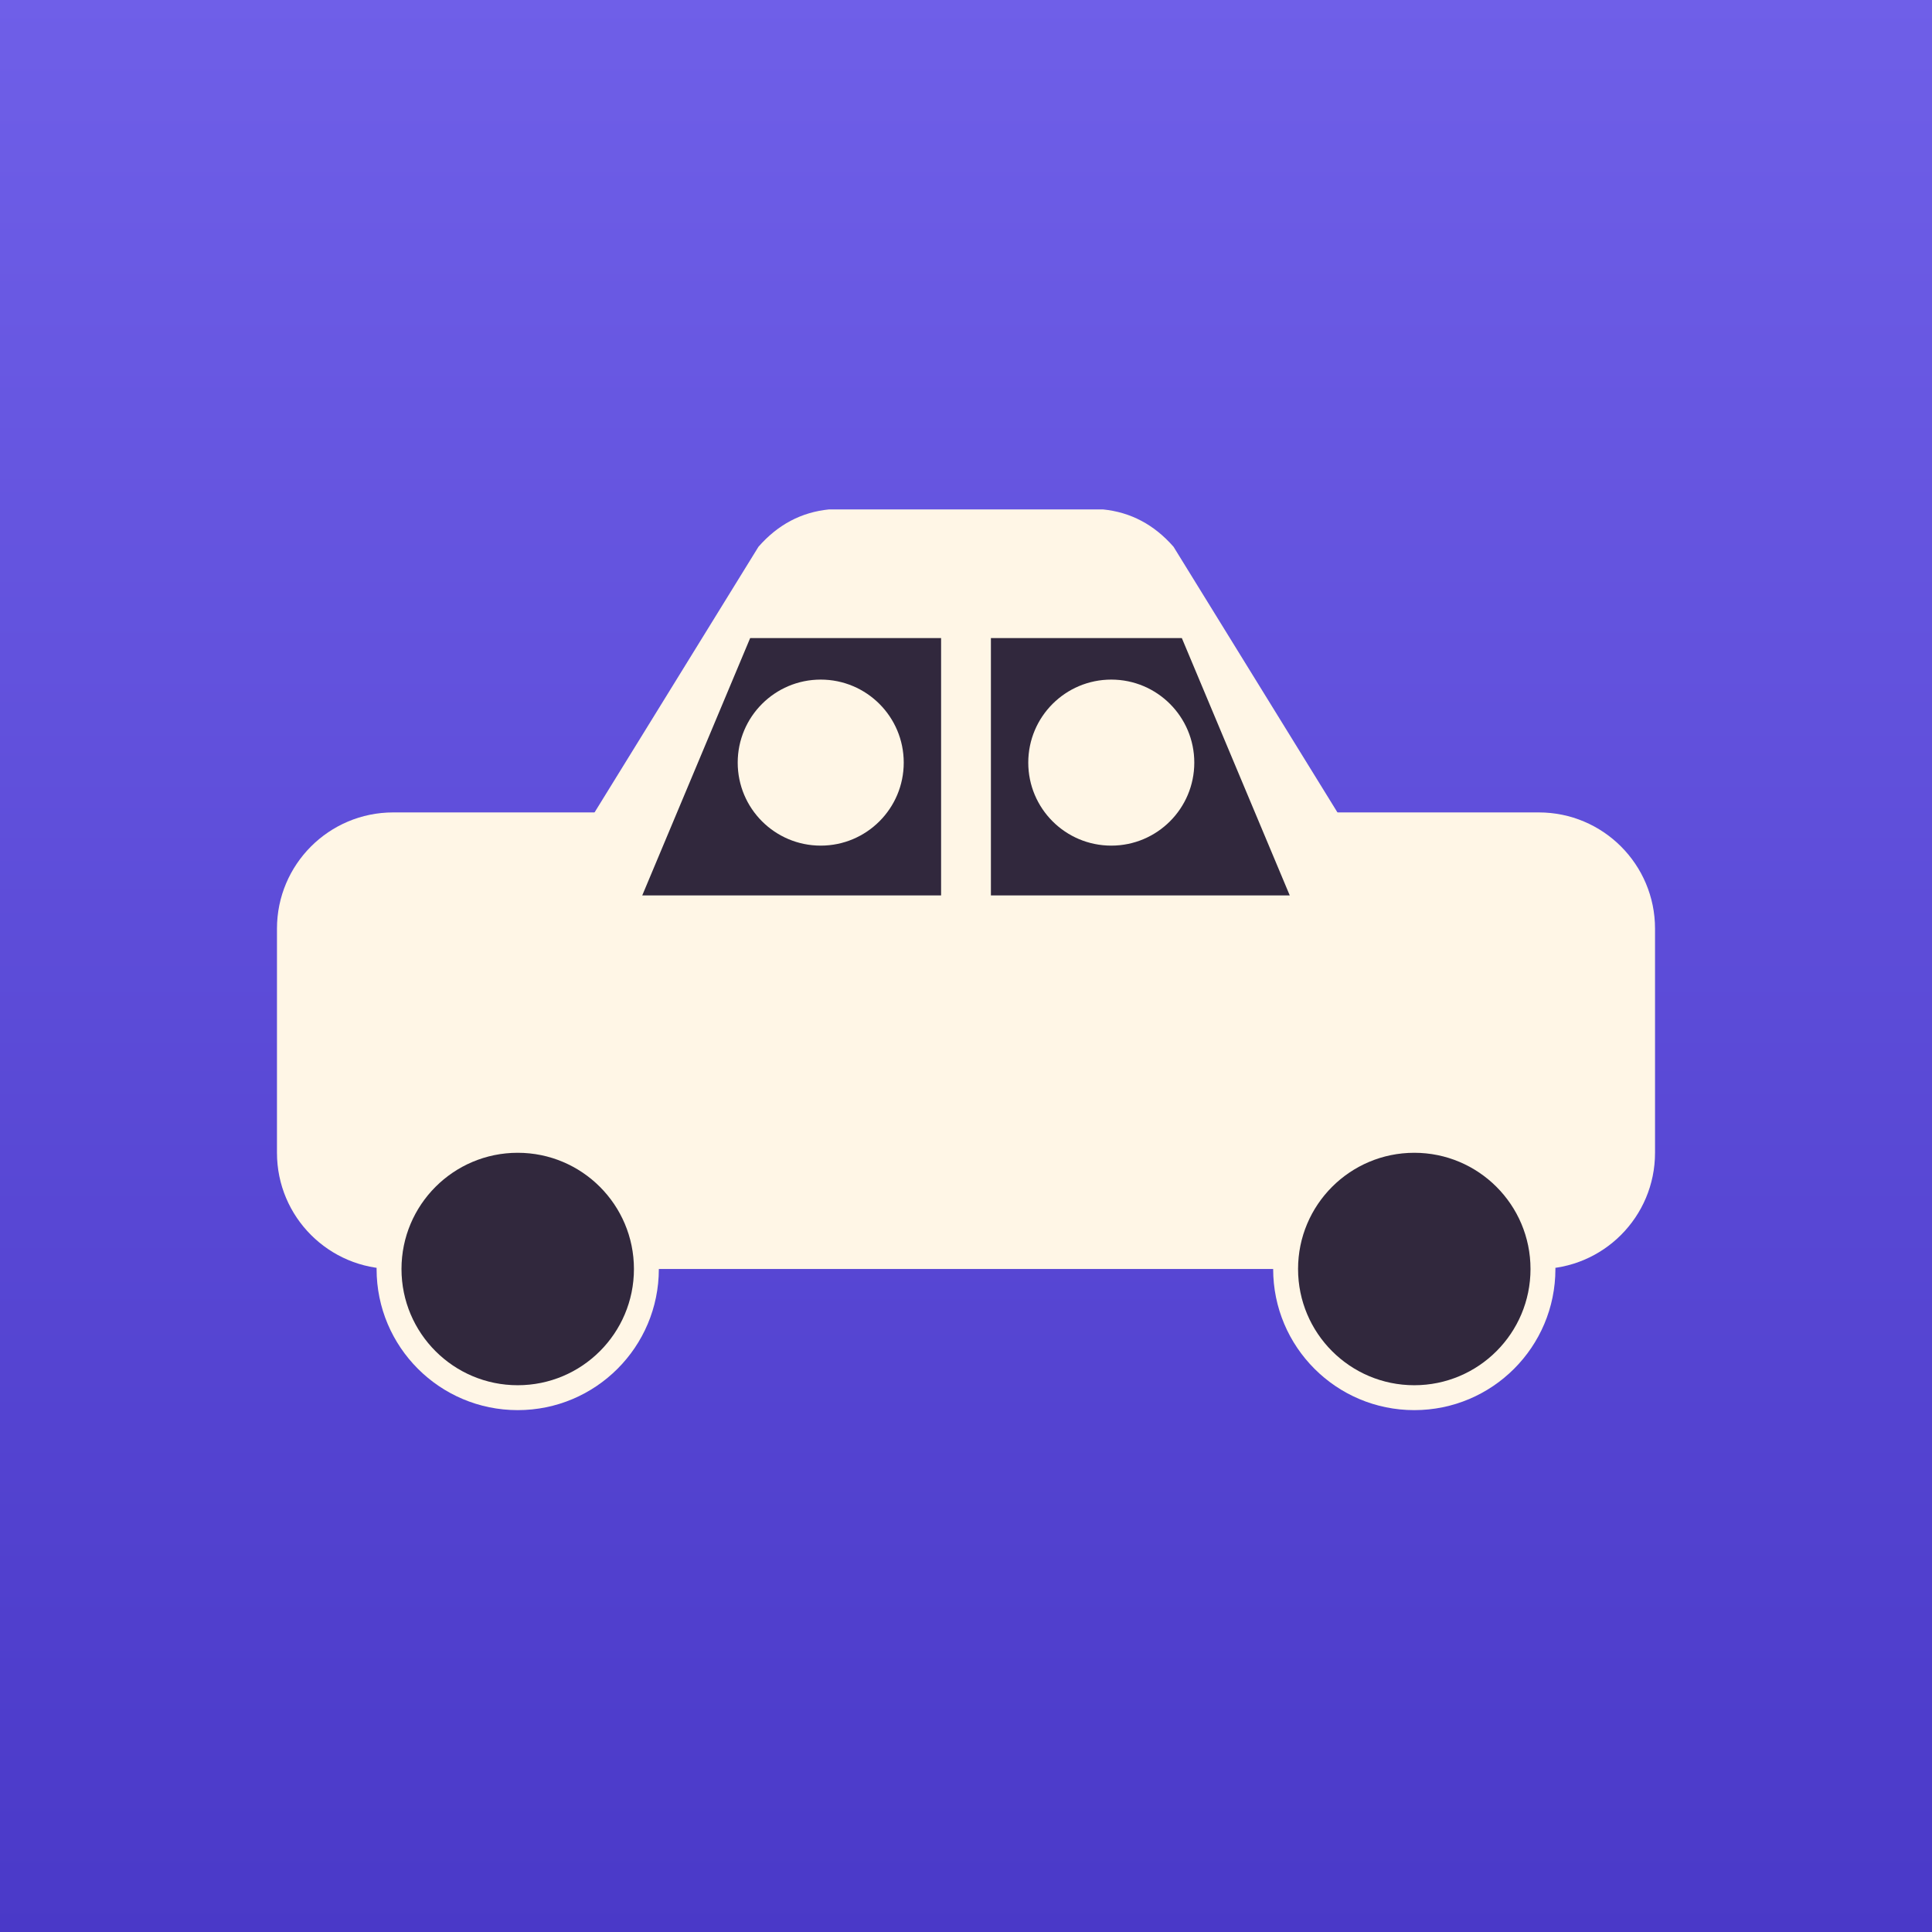
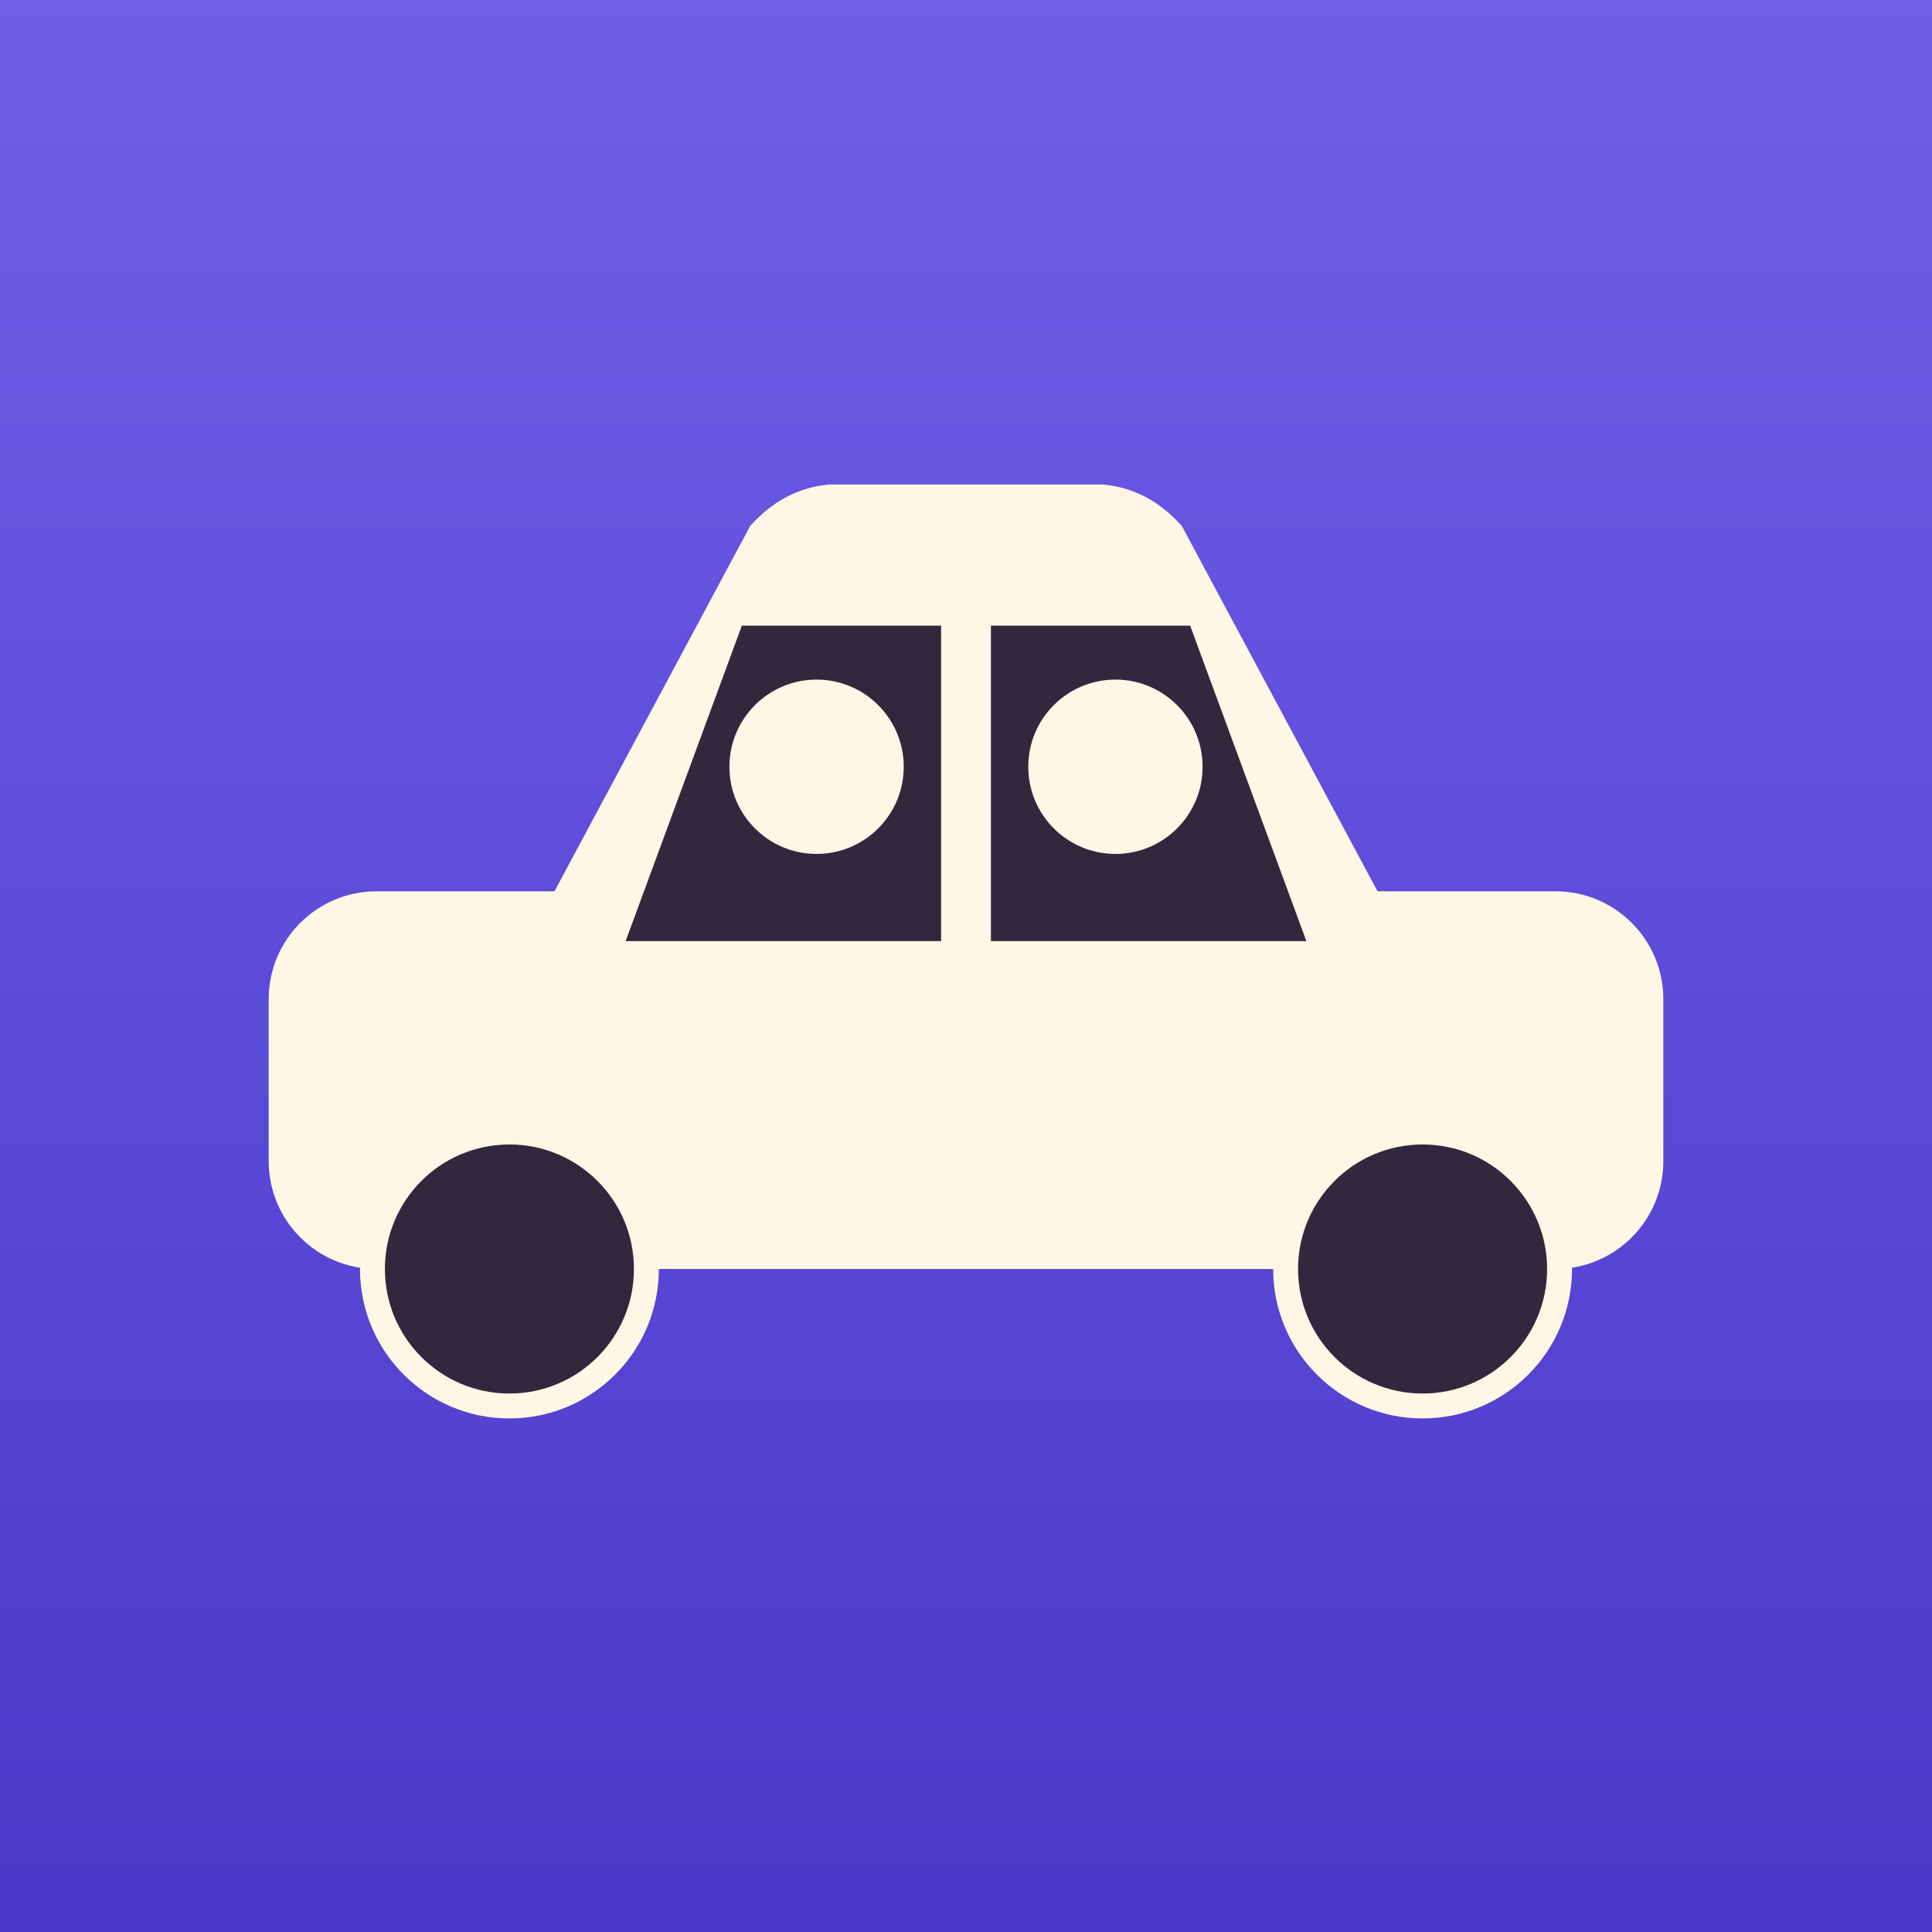
<svg xmlns="http://www.w3.org/2000/svg" viewBox="0 0 512 512" width="512" height="512" role="img" aria-labelledby="carpool-title">
  <defs>
    <linearGradient id="carpool-bg" x1="0" y1="0" x2="0" y2="1">
      <stop offset="0" stop-color="#6f5fe8" />
      <stop offset="1" stop-color="#4a39c8" />
    </linearGradient>
  </defs>
  <rect width="512" height="512" fill="url(#carpool-bg)" />
  <g transform="translate(256 256) scale(1.1) translate(-256 -256)">
-     <rect x="90" y="219" width="332" height="110" rx="28" fill="#fff6e6" />
-     <path fill="#fff6e6" d="M148 249 L206 155 Q213 147 223 146 L289 146 Q299 147 306 155 L364 249 Z" />
-     <path fill="#31283d" d="M178 239 L204 177 L250 177 L250 239 Z" />
-     <path fill="#31283d" d="M262 239 L262 177 L308 177 L334 239 Z" />
-     <circle cx="221" cy="207" r="20" fill="#fff6e6" />
-     <circle cx="291" cy="207" r="20" fill="#fff6e6" />
-     <circle cx="148" cy="329" r="34" fill="#fff6e6" />
-     <circle cx="364" cy="329" r="34" fill="#fff6e6" />
-     <circle cx="148" cy="329" r="28" fill="#31283d" />
-     <circle cx="364" cy="329" r="28" fill="#31283d" />
+     <rect x="88" y="238" width="336" height="91" rx="26" fill="#fff6e6" />
+     <path fill="#fff6e6" d="M144 262 L204 150 Q212 141 223 140 L289 140 Q300 141 308 150 L368 262 Z" />
+     <path fill="#31283d" d="M174 250 L202 174 L250 174 L250 250 Z" />
+     <path fill="#31283d" d="M262 250 L262 174 L310 174 L338 250 Z" />
+     <circle cx="220" cy="208" r="21" fill="#fff6e6" />
+     <circle cx="292" cy="208" r="21" fill="#fff6e6" />
+     <circle cx="146" cy="329" r="36" fill="#fff6e6" />
+     <circle cx="366" cy="329" r="36" fill="#fff6e6" />
+     <circle cx="146" cy="329" r="30" fill="#31283d" />
+     <circle cx="366" cy="329" r="30" fill="#31283d" />
  </g>
</svg>
